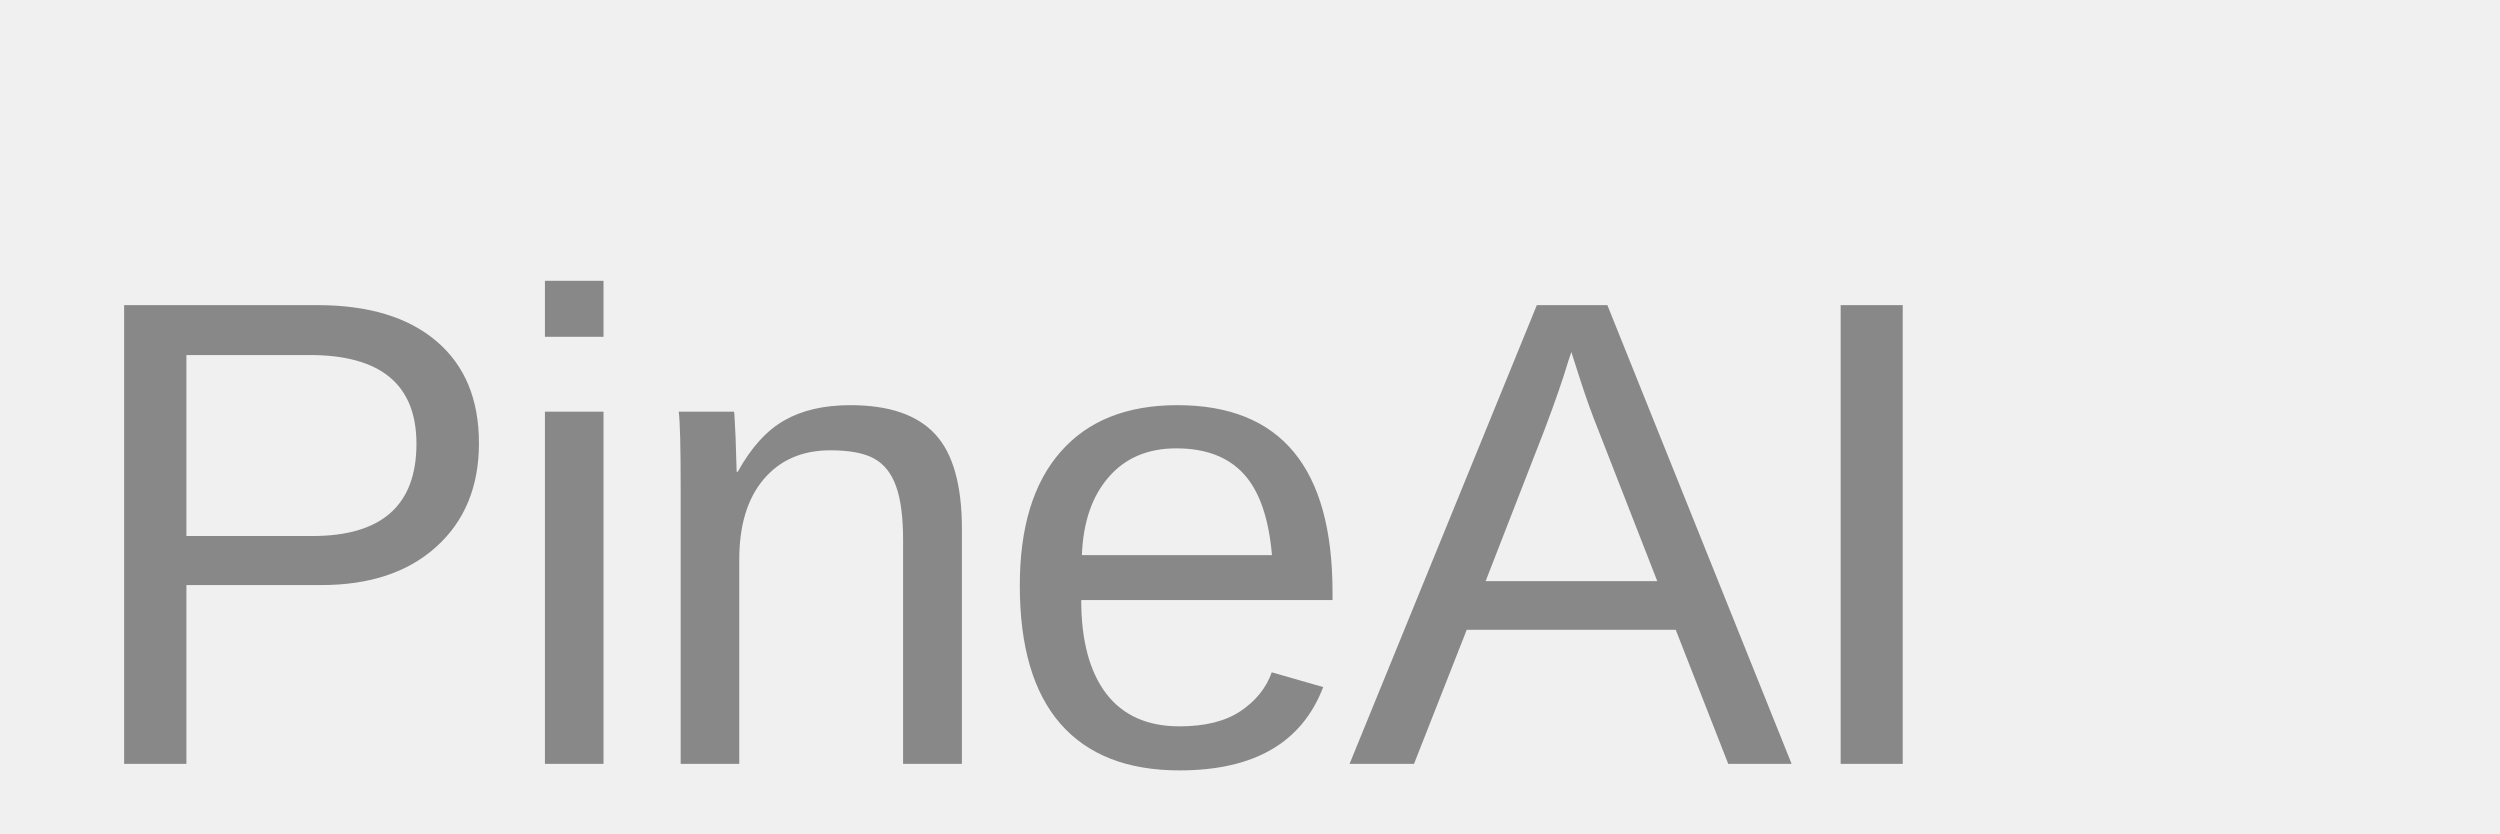
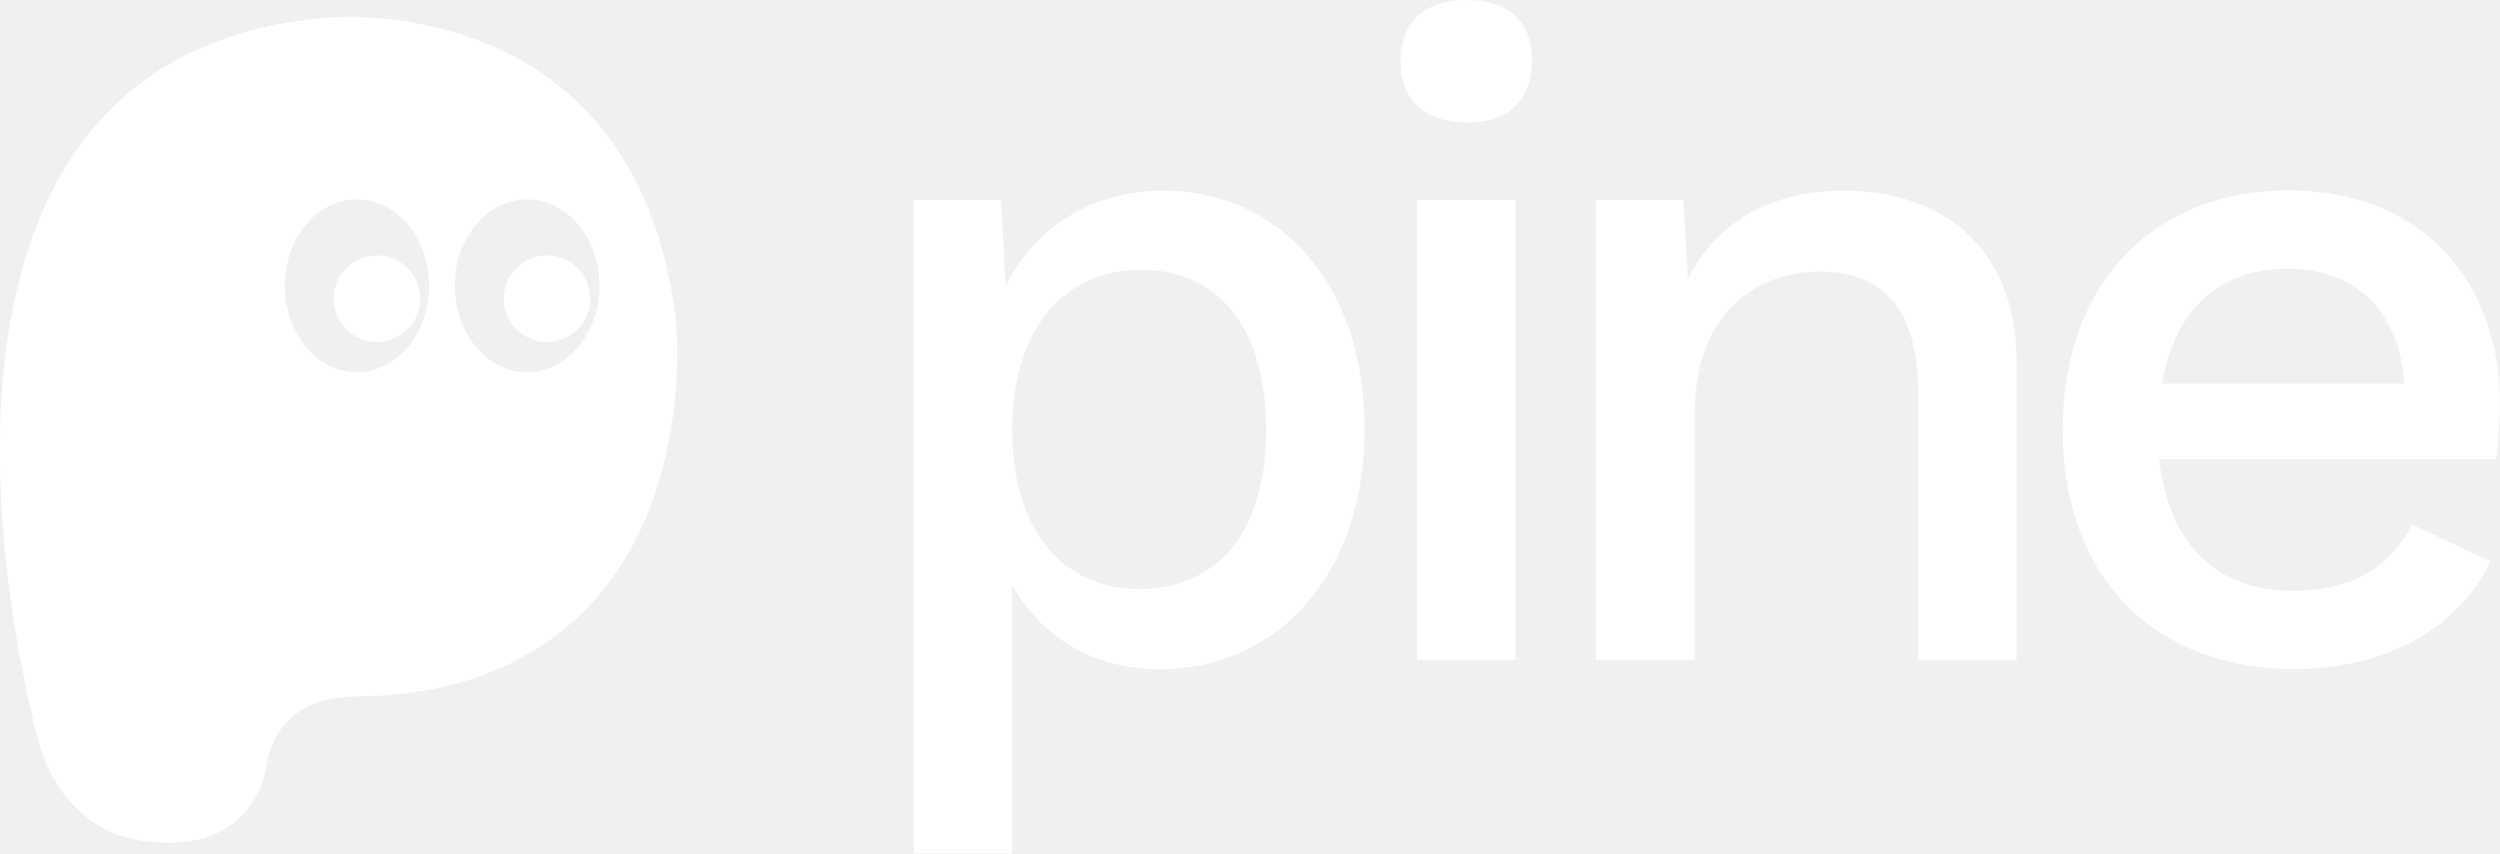
- <svg xmlns="http://www.w3.org/2000/svg" viewBox="0 0 180 60" preserveAspectRatio="xMidYMid meet">
-   <text x="5" y="55" style="font-family: 'Arial', 'Helvetica', sans-serif; font-weight: normal; font-size: 48px; fill: #888888; letter-spacing: -1px;">
-     PineAI
-   </text>
+ <svg xmlns="http://www.w3.org/2000/svg" id="_图层_1" data-name="图层 1" viewBox="0 0 105.71 36.08">
+   <defs>
+     <style>
+       .cls-1 {
+         fill: #fff;
+       }
+     </style>
+   </defs>
+   <path class="cls-1" d="M38.63,36.08V8.45h3.7l.19,3.66c1.17-2.41,3.58-4.05,6.66-4.05,4.75,0,8.52,3.74,8.52,10.08s-3.85,10.16-8.64,10.16c-2.88,0-5.1-1.44-6.27-3.58v11.36h-4.16ZM48.17,24.91c3.35,0,5.37-2.49,5.37-6.73s-1.95-6.77-5.29-6.77-5.45,2.61-5.45,6.77,2.1,6.73,5.37,6.73Z" />
+   <path class="cls-1" d="M62.02,5.18c-1.79,0-2.8-.97-2.8-2.61s1.01-2.57,2.8-2.57,2.76.93,2.76,2.57-.97,2.61-2.76,2.61ZM64.08,8.45v19.46h-4.16V8.45h4.16Z" />
+   <path class="cls-1" d="M67.48,27.9V8.45h3.7l.19,3.35c1.28-2.57,3.74-3.74,6.58-3.74,4.13,0,7.32,2.37,7.32,7.24v12.61h-4.16v-11.33c0-3.81-1.79-5.1-4.16-5.1-2.57,0-5.29,1.63-5.29,6.07v10.35h-4.16Z" />
+   <path class="cls-1" d="M97.03,28.29c-5.84,0-9.81-3.77-9.81-10.12s3.97-10.12,9.57-10.12,8.91,3.85,8.91,8.95c0,.97-.08,1.83-.16,2.41h-14.24c.39,3.62,2.45,5.57,5.64,5.57,2.61,0,4.13-1.05,5.06-2.8l3.31,1.56c-1.36,2.84-4.44,4.55-8.29,4.55ZM96.72,11.36c-2.84,0-4.79,1.71-5.29,4.86h10.24c-.23-3.11-2.1-4.86-4.94-4.86Z" />
+   <g>
+     <path class="cls-1" d="M28.6,13.85c-.01-.19-.03-.39-.06-.59C26.98,1.31,17.13.67,14.5.72c-.43,0-.88.04-1.31.09C-3.55,2.72-.12,23.62,1.21,29.58c.23,1.07.44,2.15.94,3.12.63,1.23,1.52,1.93,2.2,2.31.6.34,1.29.51,1.98.58,3.68.4,4.64-1.94,4.88-2.92.06-.27.09-.56.18-.83.39-1.3,1.32-1.89,2.1-2.16.86-.29,1.78-.21,2.68-.27.73-.05,1.39-.14,1.97-.24,2.44-.44,4.78-1.56,6.53-3.3,4.19-4.15,4.03-10.58,3.93-12.02ZM15.09,15.74c-1.68,0-3.05-1.64-3.05-3.66s1.37-3.65,3.05-3.65,3.06,1.63,3.06,3.65-1.37,3.66-3.06,3.66ZM22.29,15.74c-1.69,0-3.06-1.64-3.06-3.66s1.37-3.65,3.06-3.65,3.06,1.63,3.06,3.65-1.37,3.66-3.06,3.66Z" />
+     <path class="cls-1" d="M24.96,12.63c0,1.01-.82,1.83-1.83,1.83s-1.83-.82-1.83-1.83.82-1.83,1.83-1.83,1.83.82,1.83,1.83Z" />
+     <path class="cls-1" d="M17.77,12.63c0,1.01-.82,1.83-1.83,1.83s-1.83-.82-1.83-1.83.82-1.83,1.83-1.83,1.83.82,1.83,1.83Z" />
+   </g>
</svg>
